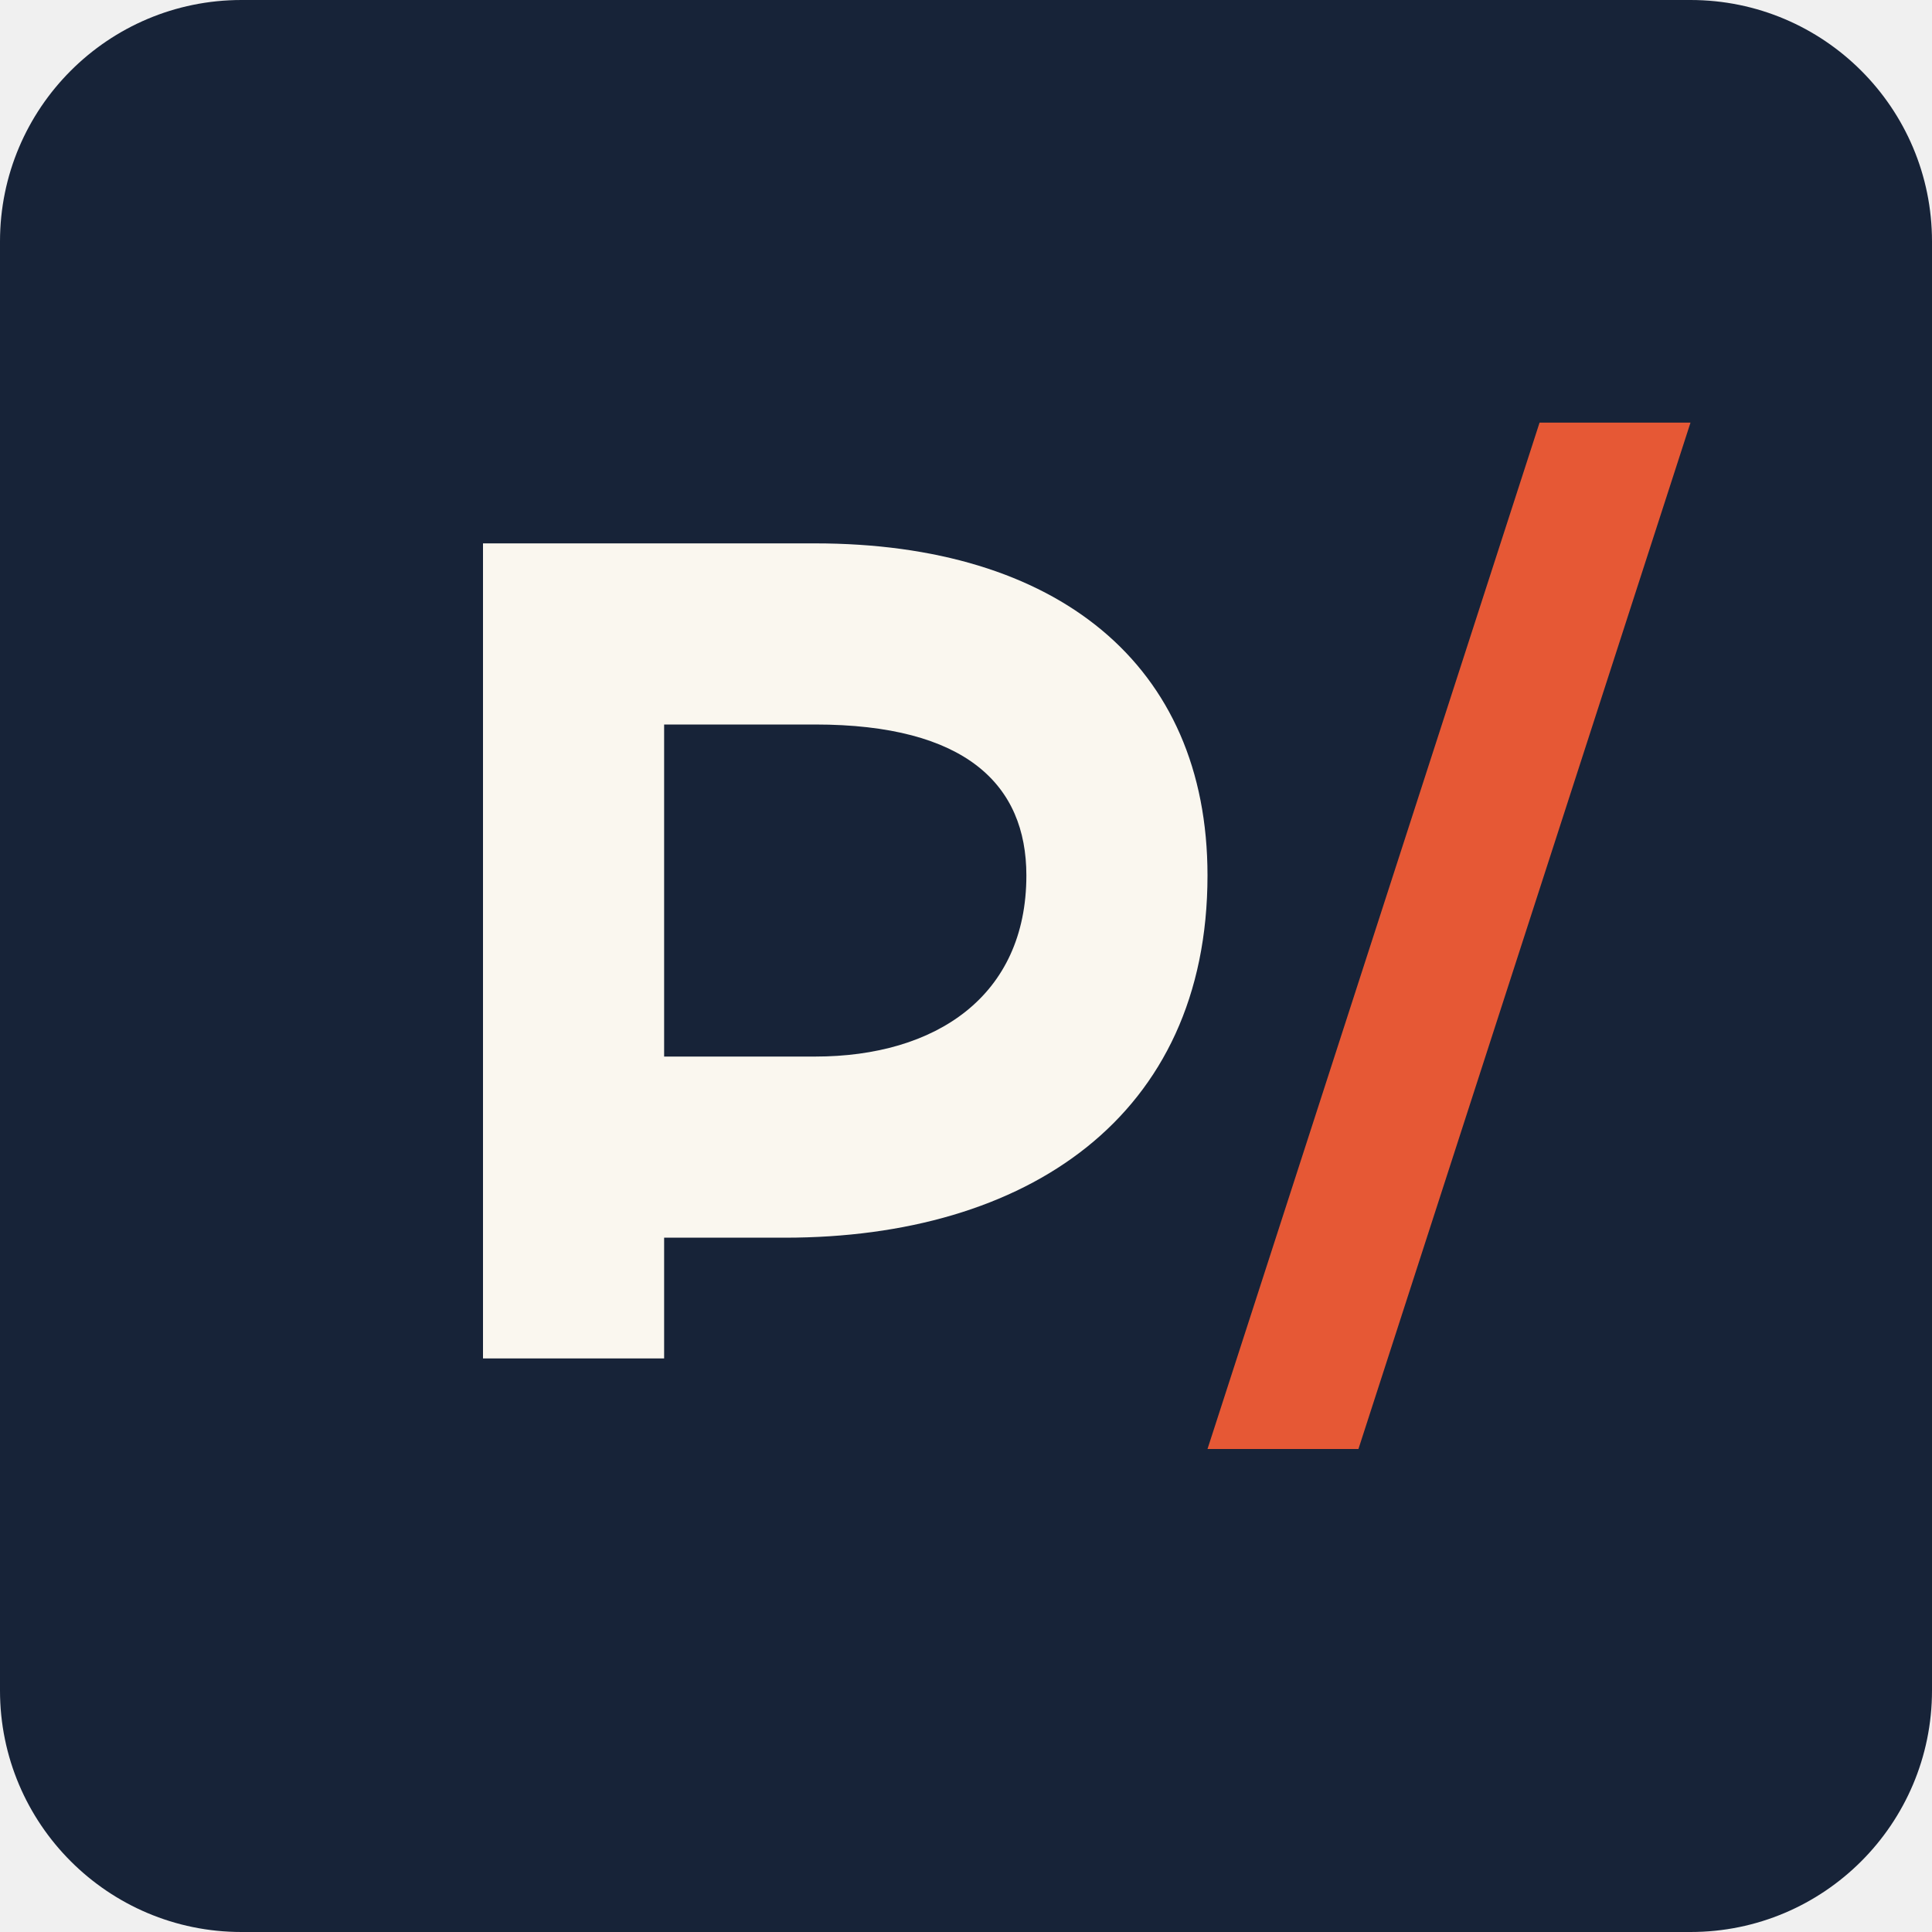
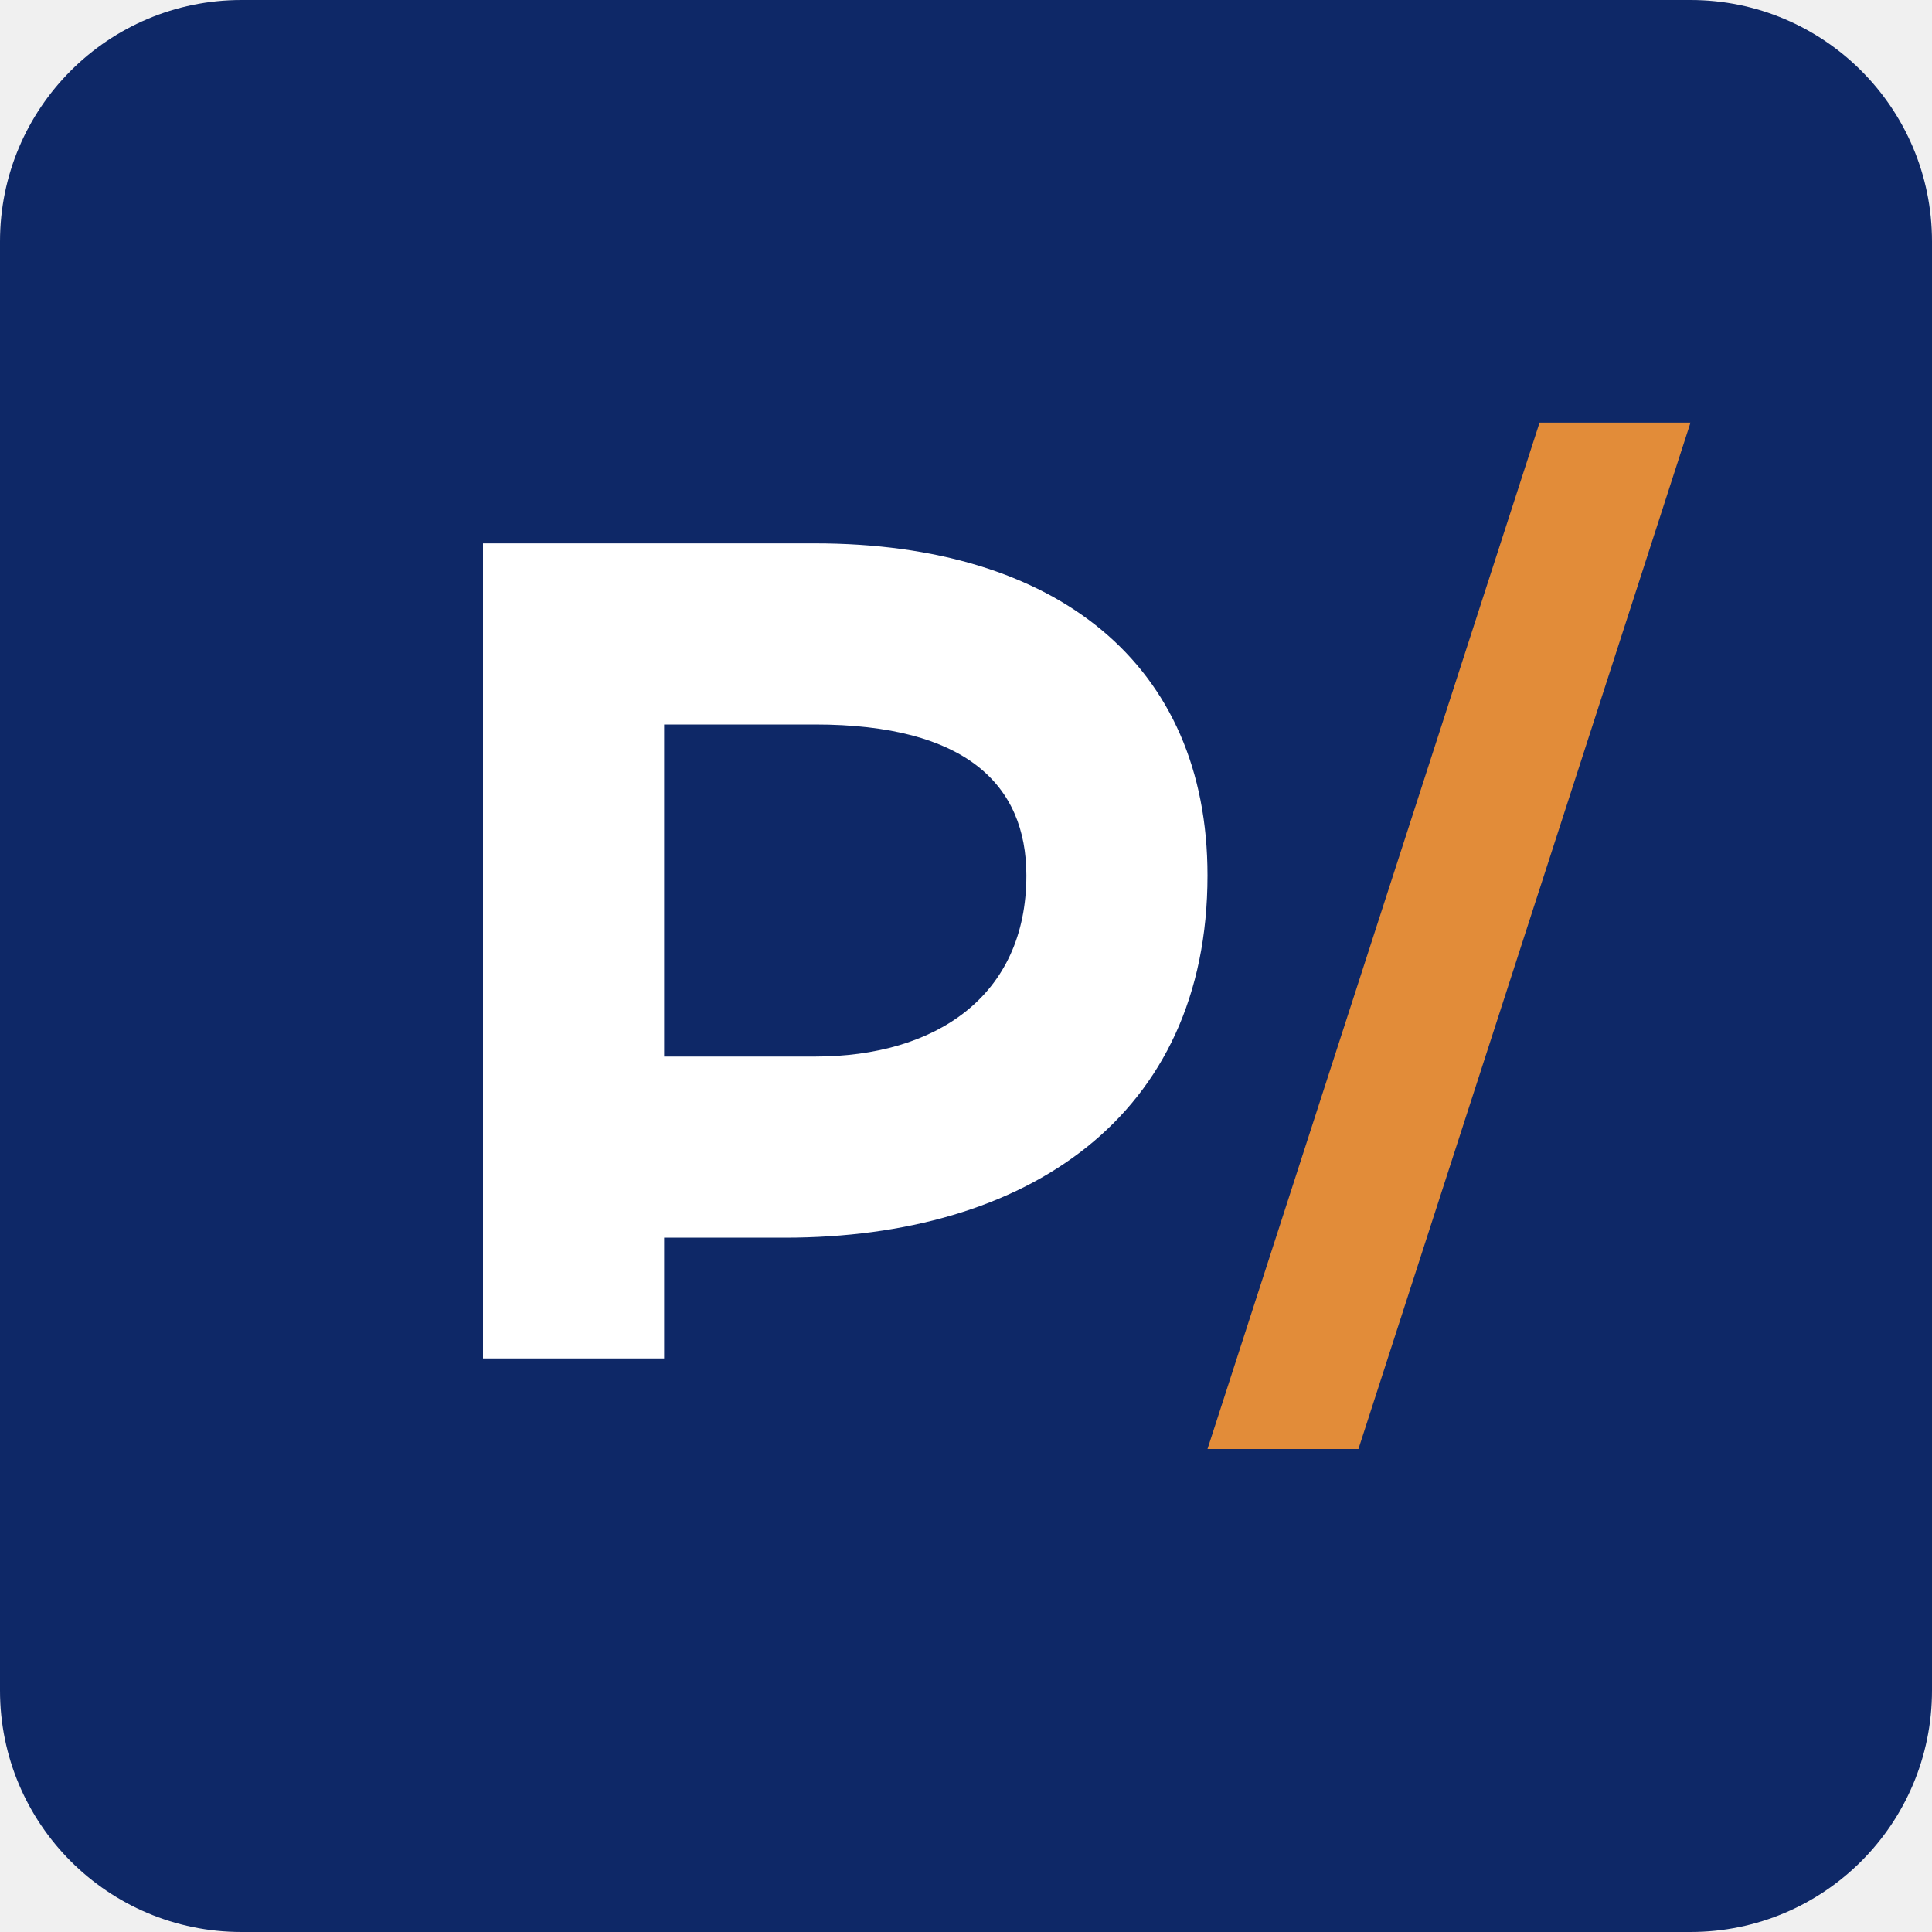
<svg xmlns="http://www.w3.org/2000/svg" viewBox="0 0 64 64">
-   <rect width="64" height="64" rx="8" fill="#172338" />
-   <path d="M16 45V18h11c8 0 13 4 13 11 0 8-6 12-14 12h-4v4h-6Zm6-10h5c4 0 7-2 7-6 0-3-2-5-7-5h-5v11Z" fill="#faf7ef" />
-   <path d="M40 48 51 14h5L45 48h-5Z" fill="#e65835" />
+   <rect width="64" height="64" rx="8" fill="#0e2867" />
+   <path d="M16 45V18h11c8 0 13 4 13 11 0 8-6 12-14 12h-4v4h-6Zm6-10h5c4 0 7-2 7-6 0-3-2-5-7-5h-5v11Z" fill="#ffffff" />
+   <path d="M40 48 51 14h5L45 48h-5Z" fill="#e28c39" />
</svg>
